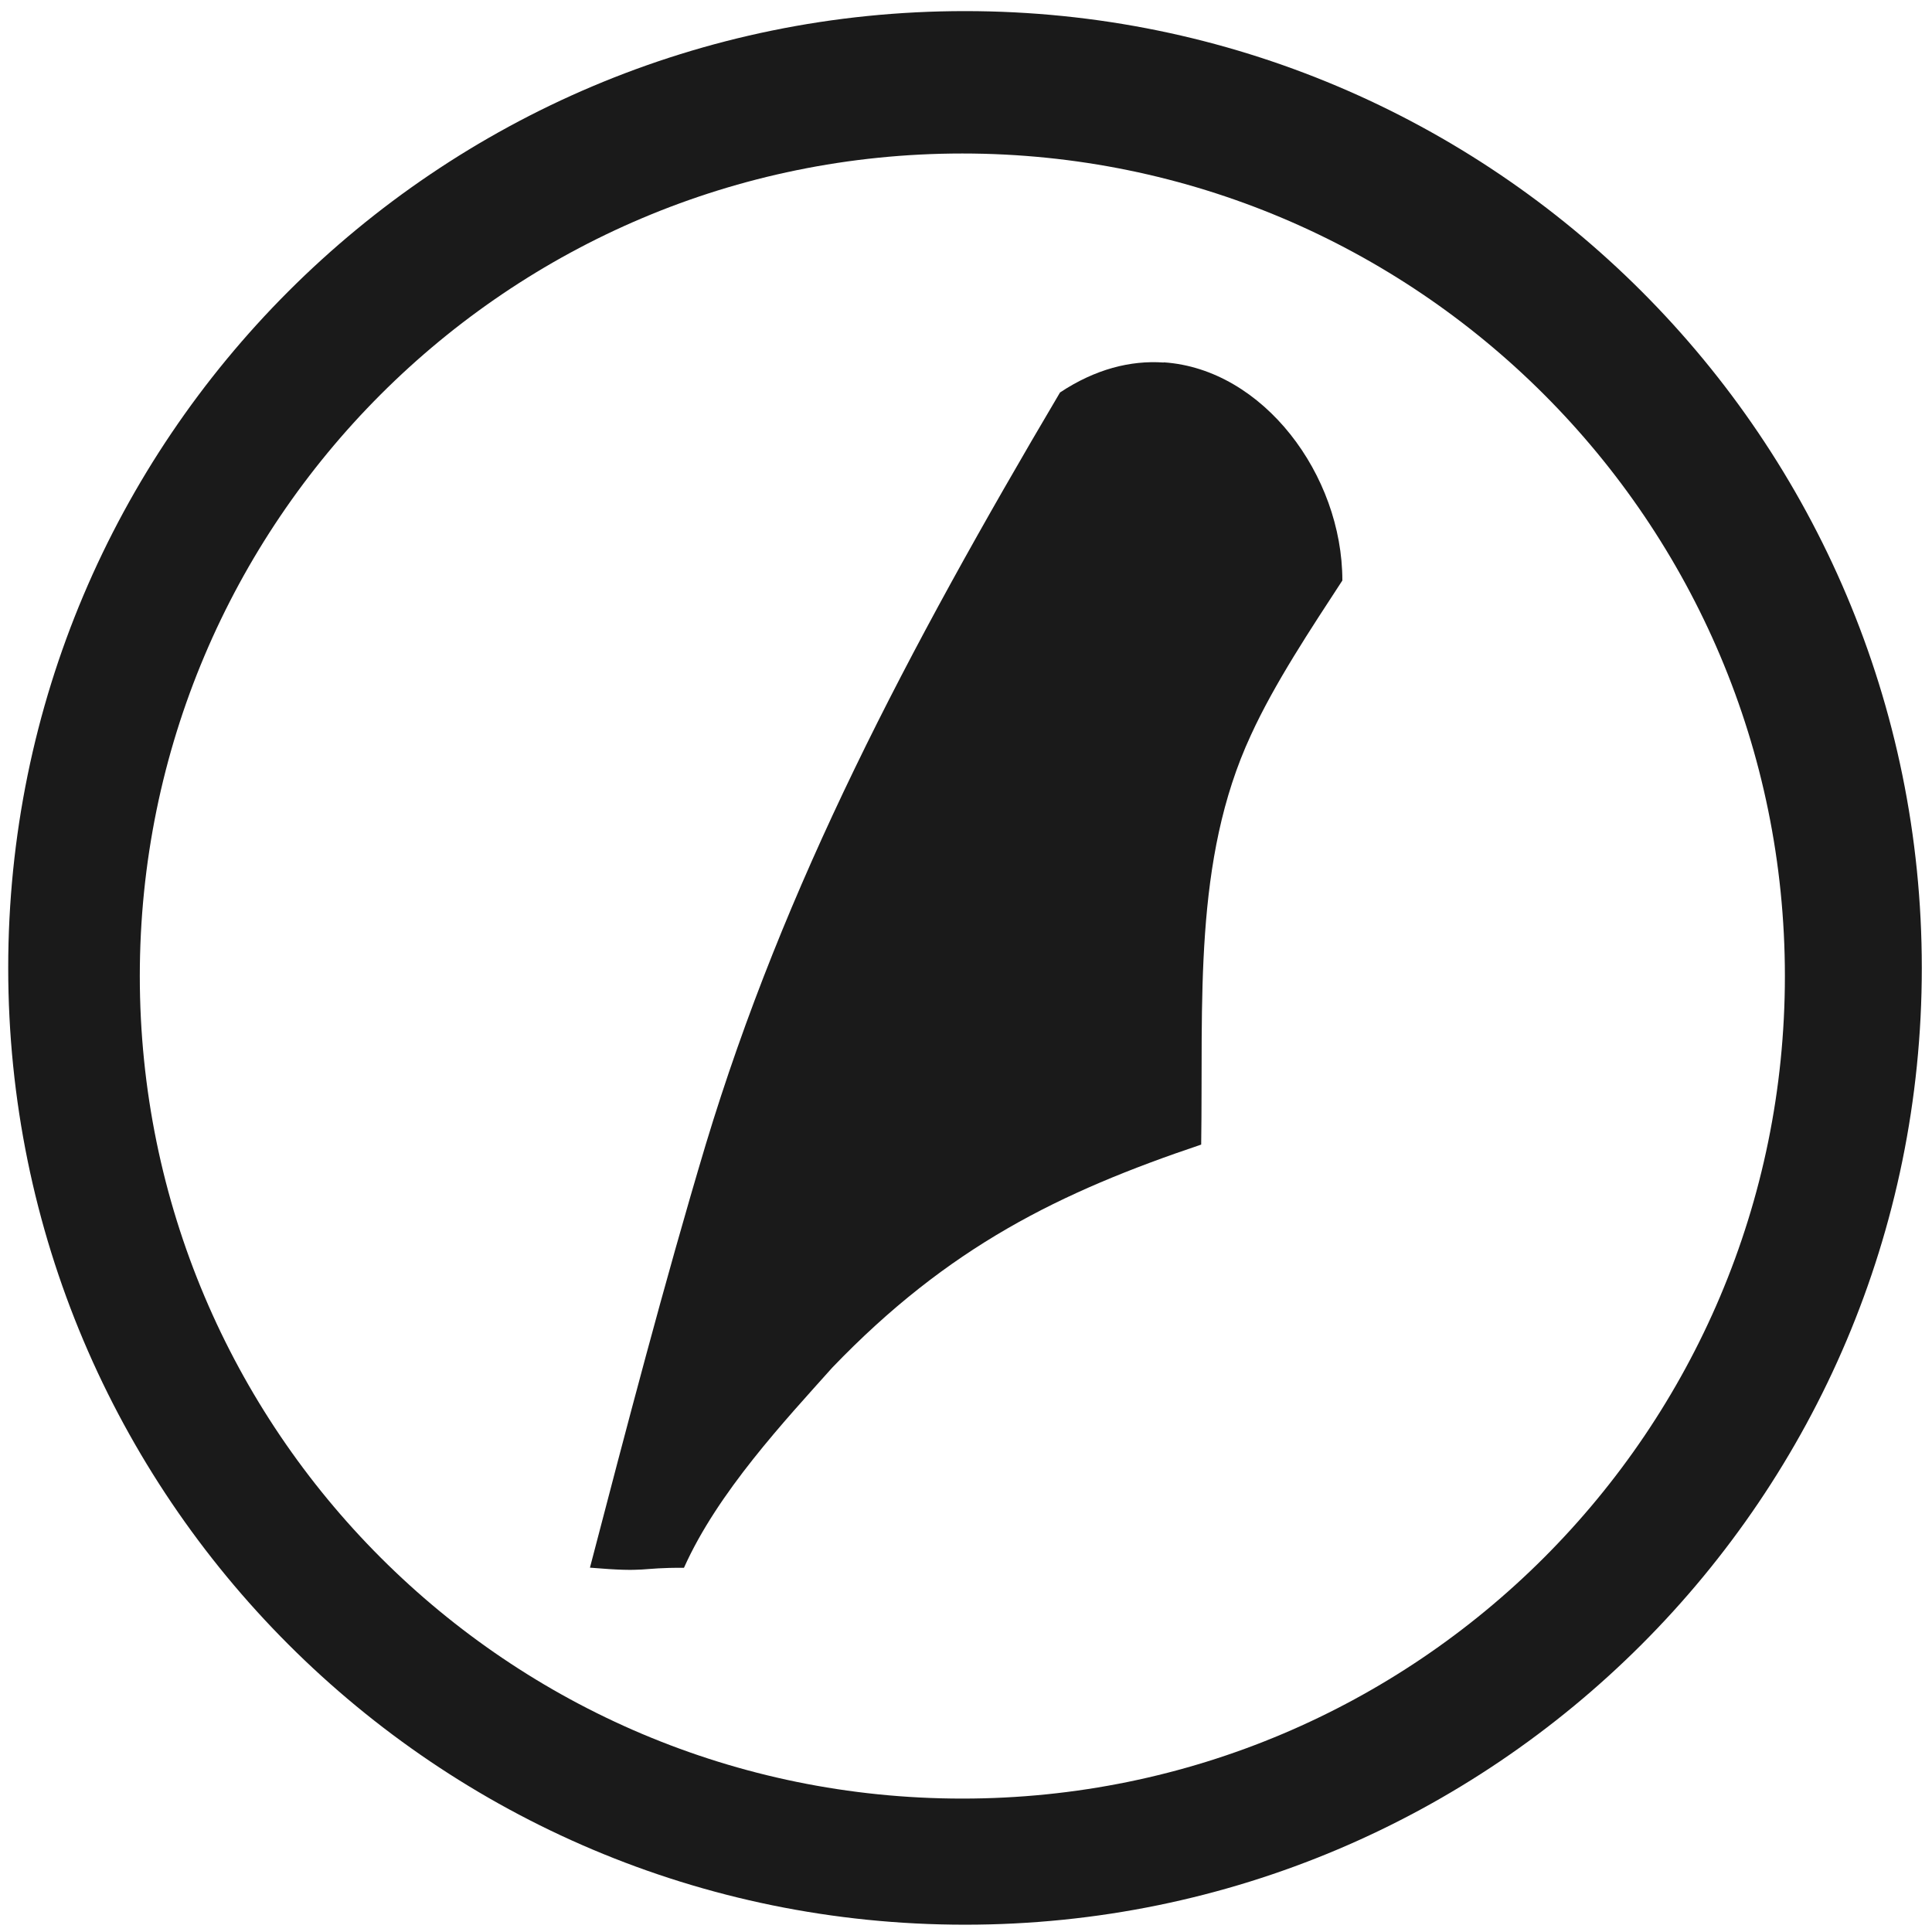
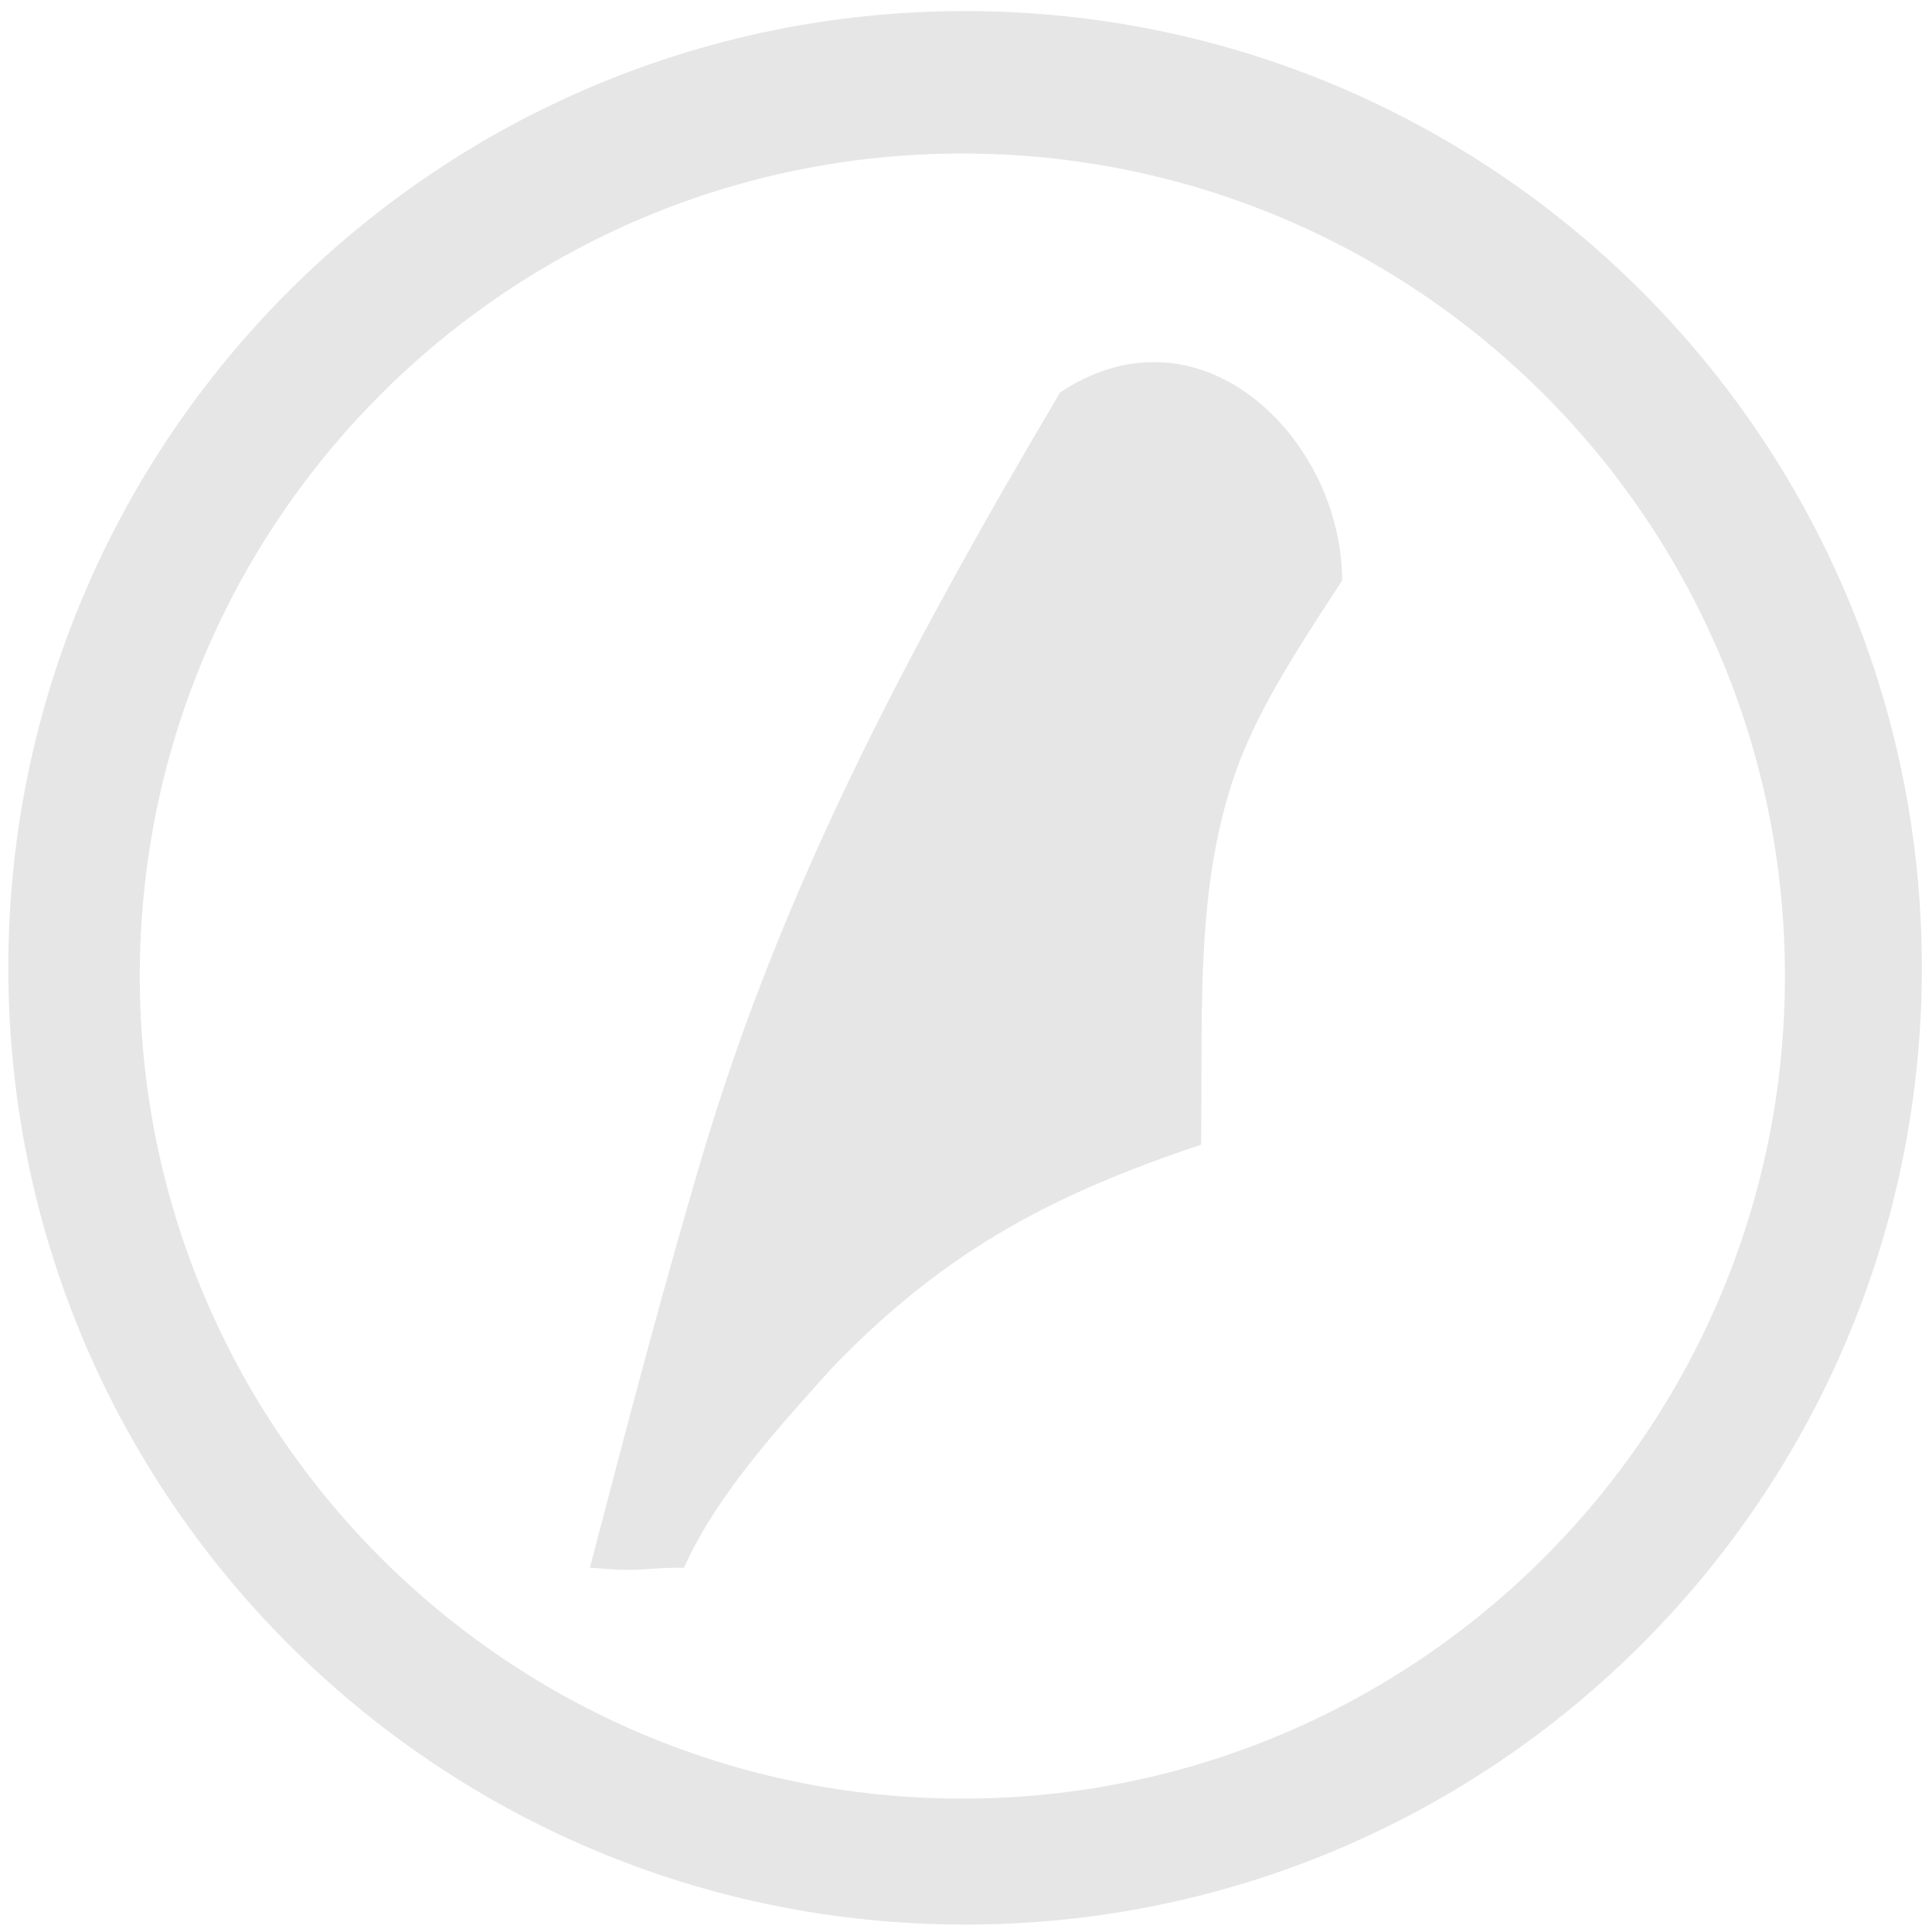
<svg xmlns="http://www.w3.org/2000/svg" width="48" height="48" viewBox="0 0 12.7 12.7" version="1.1" id="svg829">
  <defs id="defs823" />
  <g id="layer1" transform="translate(0,-284.3)">
-     <path style="fill:#1a1a1a;fill-opacity:1;stroke-width:0.139" d="m 6.344,284.373 a 6.289,6.289 0 0 0 -6.29,6.29 6.289,6.289 0 0 0 6.29,6.289 6.289,6.289 0 0 0 6.289,-6.289 6.289,6.289 0 0 0 -6.289,-6.29 z m -0.018,0.936 a 5.407,5.407 0 0 1 5.407,5.407 5.407,5.407 0 0 1 -5.407,5.407 5.407,5.407 0 0 1 -5.407,-5.407 5.407,5.407 0 0 1 5.407,-5.407 z" id="path822" />
-     <path style="fill:#1a1a1a;fill-opacity:1;stroke-width:0.046" d="m 7.649,286.683 c -0.217,-0.015 -0.449,0.043 -0.681,0.197 -1.01,1.709 -1.812,3.234 -2.329,4.944 -0.274,0.915 -0.521,1.862 -0.761,2.781 0.391,0.033 0.316,-9.4e-4 0.618,9.3e-4 0.222,-0.497 0.666,-0.97 0.975,-1.316 0.765,-0.796 1.495,-1.153 2.425,-1.466 0.014,-0.938 -0.055,-1.868 0.326,-2.69 0.156,-0.342 0.4,-0.708 0.602,-1.018 0,-0.695 -0.521,-1.39 -1.173,-1.434 z" id="path2" />
+     <path style="fill:#e6e6e6;fill-opacity:1;stroke-width:0.525" d="M 23.979 0.275 A 23.771 23.771 0 0 0 0.207 24.047 A 23.771 23.771 0 0 0 23.979 47.816 A 23.771 23.771 0 0 0 47.748 24.047 A 23.771 23.771 0 0 0 23.979 0.275 z M 23.91 3.814 A 20.436 20.436 0 0 1 44.346 24.25 A 20.436 20.436 0 0 1 23.91 44.686 A 20.436 20.436 0 0 1 3.473 24.25 A 20.436 20.436 0 0 1 23.91 3.814 z M 28.91 9.004 L 28.91 9.006 C 28.089 8.949 27.212 9.169 26.336 9.752 C 22.518 16.21 19.489 21.975 17.533 28.436 C 16.497 31.894 15.564 35.475 14.656 38.949 C 16.135 39.074 15.851 38.944 16.992 38.951 C 17.832 37.072 19.51 35.285 20.676 33.98 C 23.569 30.971 26.324 29.621 29.84 28.439 C 29.891 24.896 29.634 21.379 31.07 18.271 C 31.659 16.98 32.582 15.596 33.344 14.424 C 33.344 11.796 31.374 9.168 28.91 9.004 z " transform="matrix(0.2645833,0,0,0.2645833,0,284.3)" id="path822" />
  </g>
</svg>
